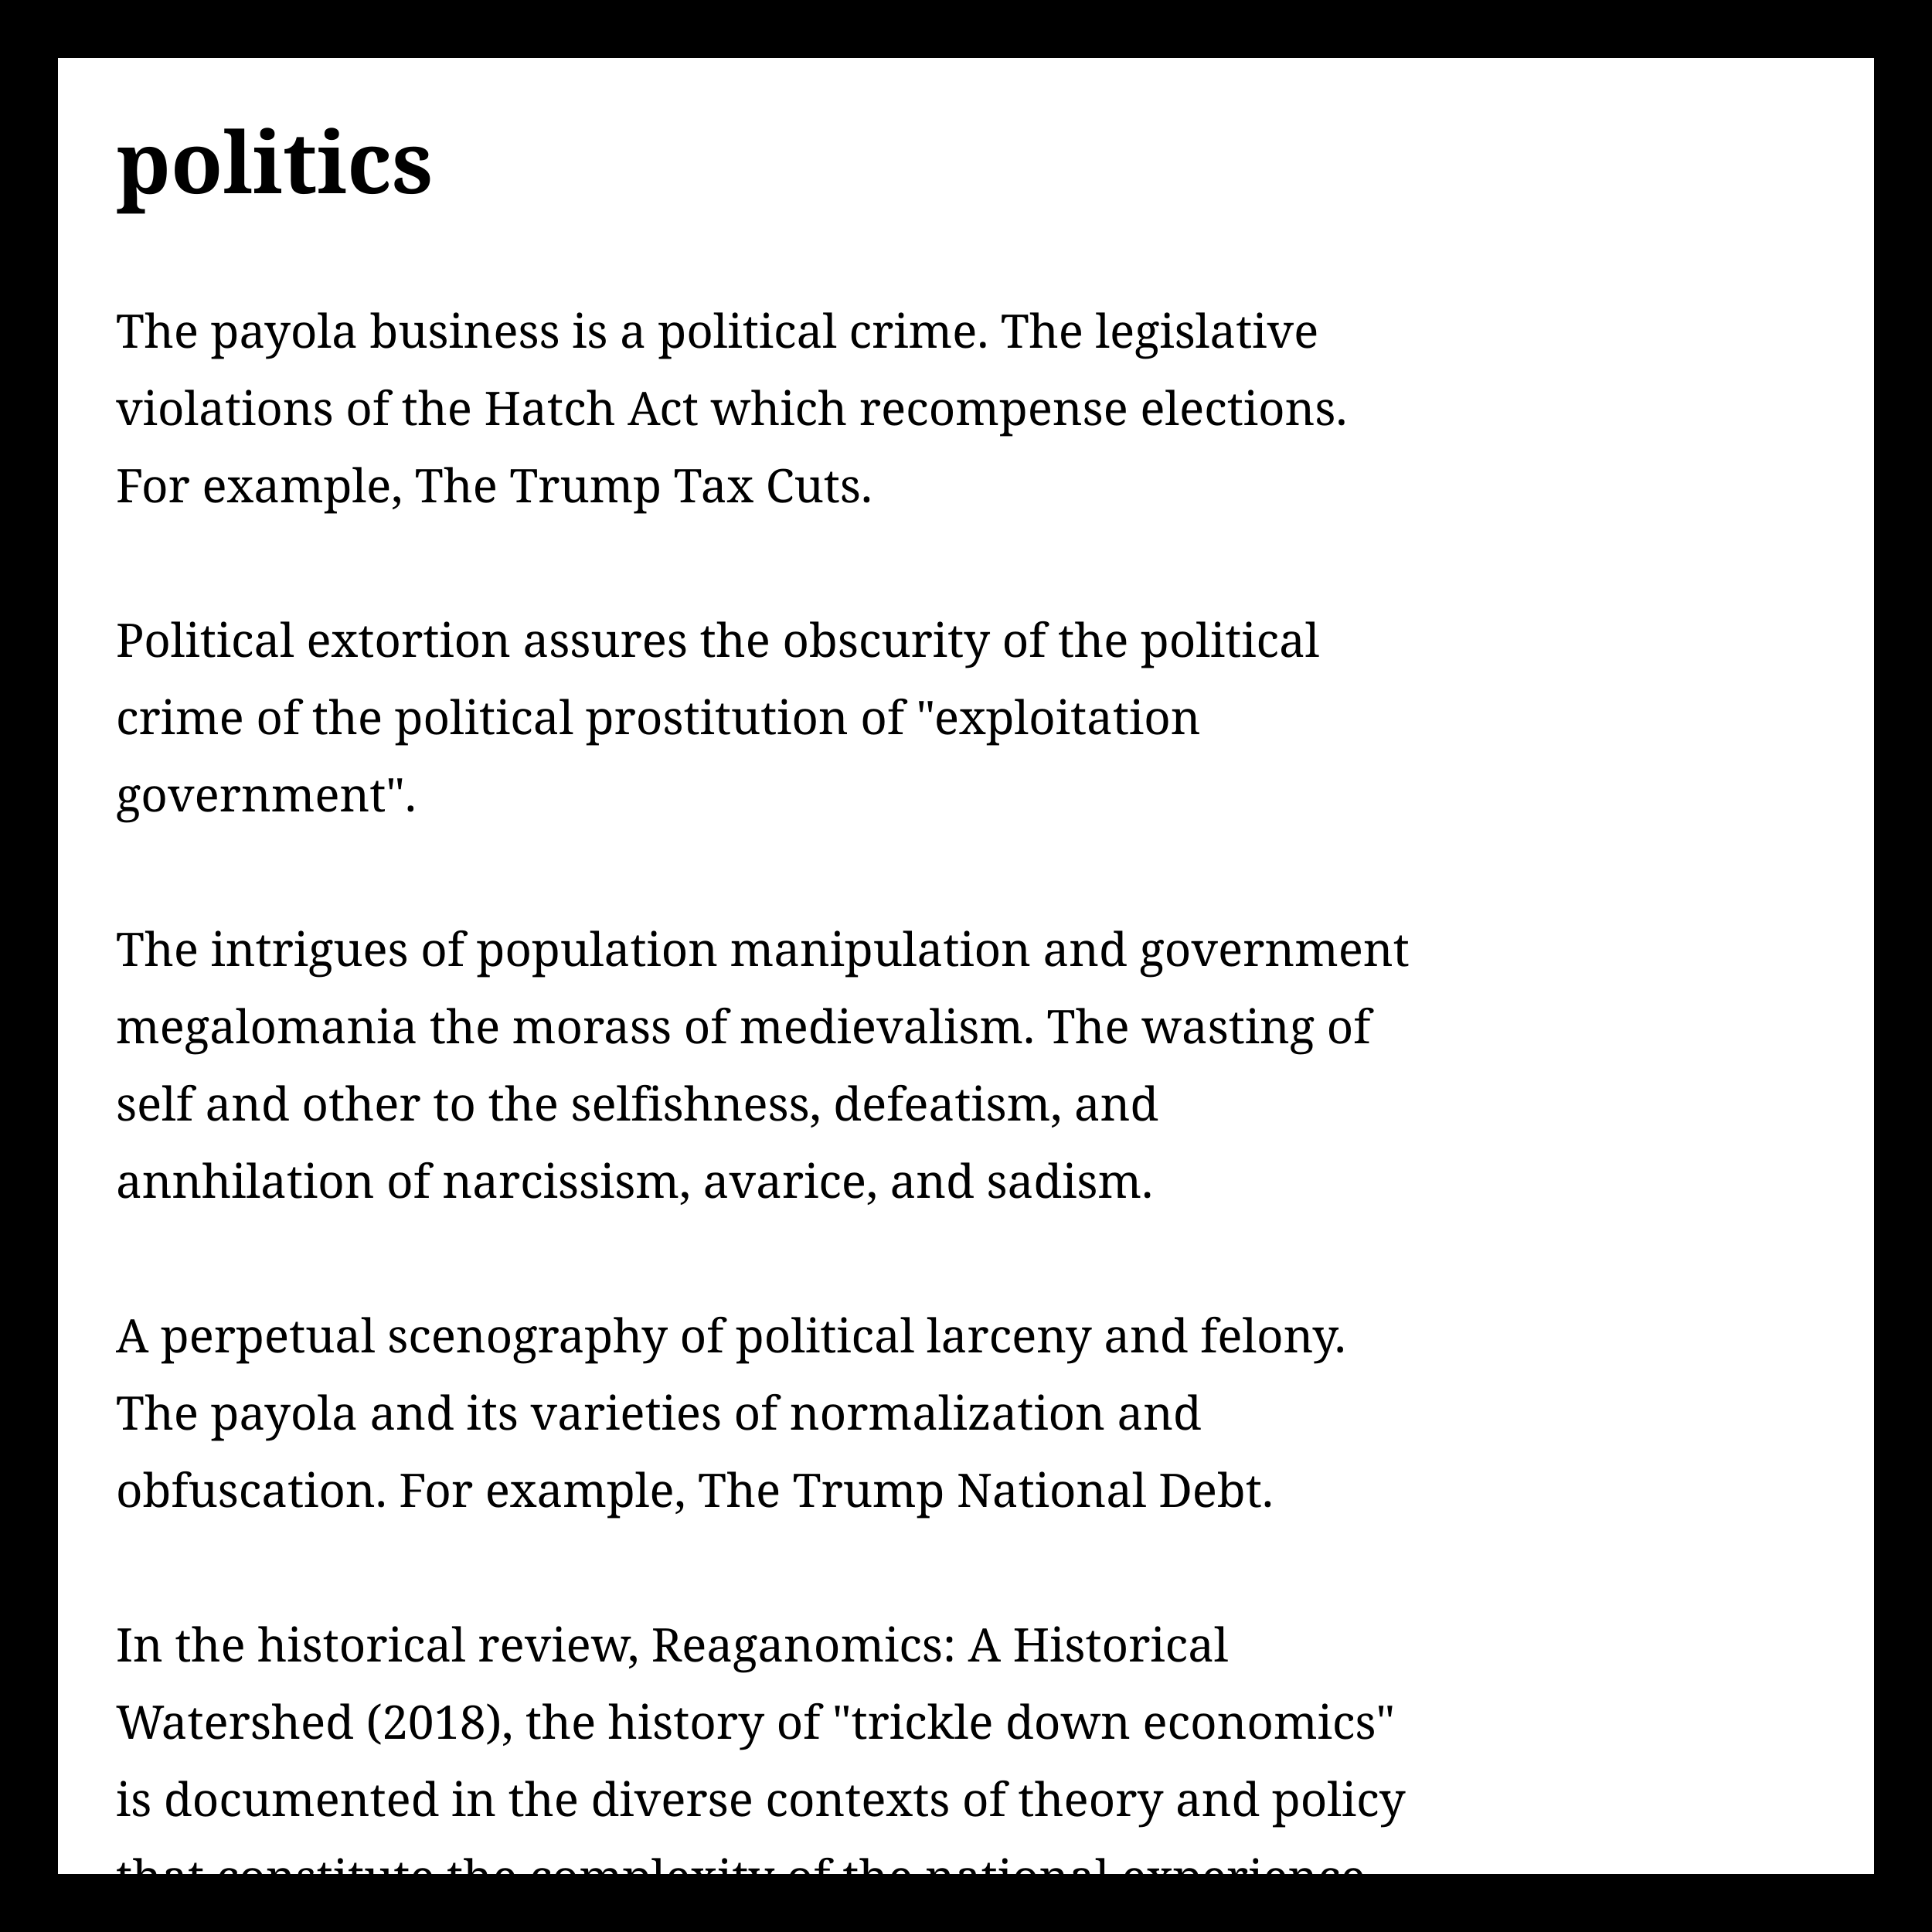
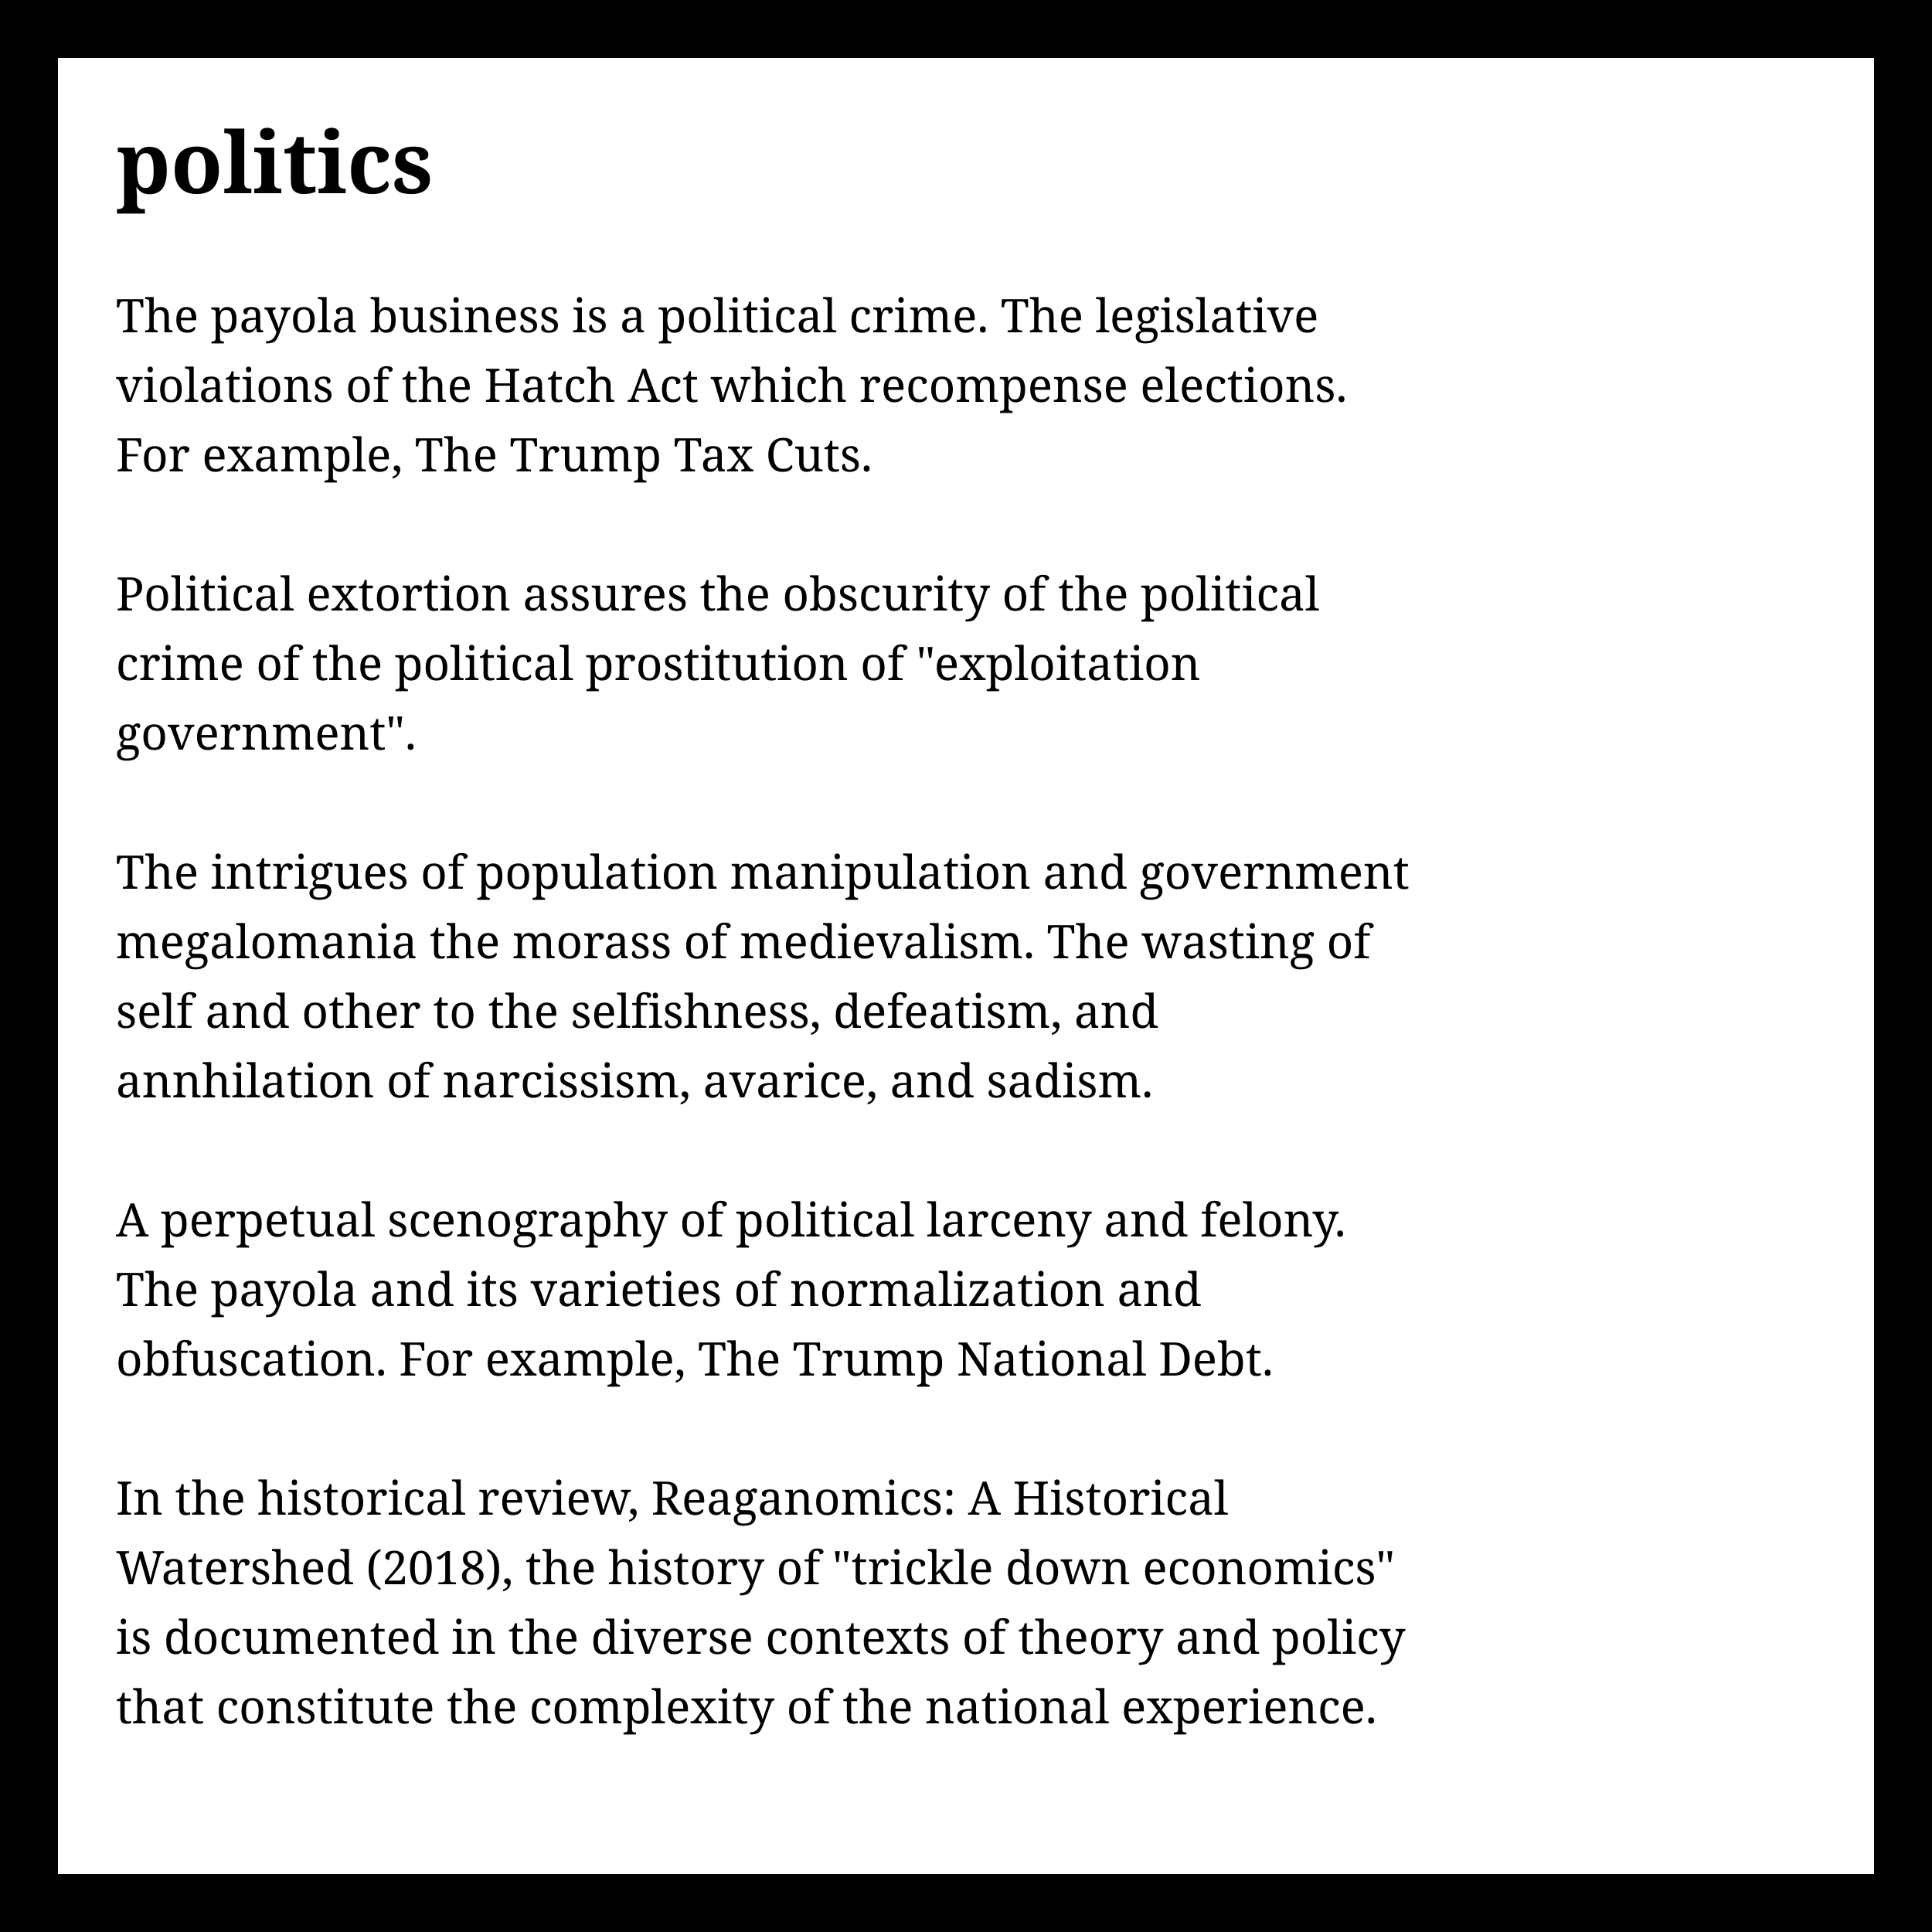
<svg xmlns="http://www.w3.org/2000/svg" version="1.1" width="500" height="500" viewBox="0 0 500 500">
  <defs>
    <style type="text/css">
      text {
	  font-family: "Computer Modern Serif", serif;
	  font-size: 12;
	  fill: black;
      }
      text.title {
	  font-size: 22;
	  font-weight: bold
      }
    </style>
  </defs>
  <rect x="0" y="0" width="500" height="500" fill="#FFF" stroke="#000" stroke-width="30" />
  <text class="title" x="30" y="50">politics</text>
-   <text x="30" y="90">  The payola business is a political crime.  The legislative</text>
-   <text x="30" y="110">  violations of the Hatch Act which recompense elections.</text>
-   <text x="30" y="130">  For example, The Trump Tax Cuts.</text>
-   <text x="30" y="170">  Political extortion assures the obscurity of the political</text>
-   <text x="30" y="190">  crime of the political prostitution of "exploitation</text>
-   <text x="30" y="210">  government".</text>
-   <text x="30" y="250">  The intrigues of population manipulation and government</text>
-   <text x="30" y="270">  megalomania the morass of medievalism.  The wasting of</text>
-   <text x="30" y="290">  self and other to the selfishness, defeatism, and</text>
-   <text x="30" y="310">  annhilation of narcissism, avarice, and sadism.</text>
-   <text x="30" y="350">  A perpetual scenography of political larceny and felony.</text>
-   <text x="30" y="370">  The payola and its varieties of normalization and</text>
-   <text x="30" y="390">  obfuscation.  For example, The Trump National Debt.</text>
-   <text x="30" y="430">  In the historical review, Reaganomics: A Historical</text>
-   <text x="30" y="450">  Watershed (2018), the history of "trickle down economics"</text>
-   <text x="30" y="470">  is documented in the diverse contexts of theory and policy</text>
-   <text x="30" y="490">  that constitute the complexity of the national experience.</text>
-   <text x="30" y="550">  References</text>
-   <text x="30" y="590">    Komlos, John, Reaganomics: A Historical Watershed</text>
-   <text x="30" y="610">    (2018). CESifo Working Paper No. 7301,</text>
-   <text x="30" y="630">    https://ssrn.com/abstract=3338628</text>
+   <text x="30" y="86">  The payola business is a political crime.  The legislative</text>
+   <text x="30" y="104">  violations of the Hatch Act which recompense elections.</text>
+   <text x="30" y="122">  For example, The Trump Tax Cuts.</text>
+   <text x="30" y="158">  Political extortion assures the obscurity of the political</text>
+   <text x="30" y="176">  crime of the political prostitution of "exploitation</text>
+   <text x="30" y="194">  government".</text>
+   <text x="30" y="230">  The intrigues of population manipulation and government</text>
+   <text x="30" y="248">  megalomania the morass of medievalism.  The wasting of</text>
+   <text x="30" y="266">  self and other to the selfishness, defeatism, and</text>
+   <text x="30" y="284">  annhilation of narcissism, avarice, and sadism.</text>
+   <text x="30" y="320">  A perpetual scenography of political larceny and felony.</text>
+   <text x="30" y="338">  The payola and its varieties of normalization and</text>
+   <text x="30" y="356">  obfuscation.  For example, The Trump National Debt.</text>
+   <text x="30" y="392">  In the historical review, Reaganomics: A Historical</text>
+   <text x="30" y="410">  Watershed (2018), the history of "trickle down economics"</text>
+   <text x="30" y="428">  is documented in the diverse contexts of theory and policy</text>
+   <text x="30" y="446">  that constitute the complexity of the national experience.</text>
+   <text x="30" y="500">  References</text>
+   <text x="30" y="536">    Komlos, John, Reaganomics: A Historical Watershed</text>
+   <text x="30" y="554">    (2018). CESifo Working Paper No. 7301,</text>
+   <text x="30" y="572">    https://ssrn.com/abstract=3338628</text>
</svg>
